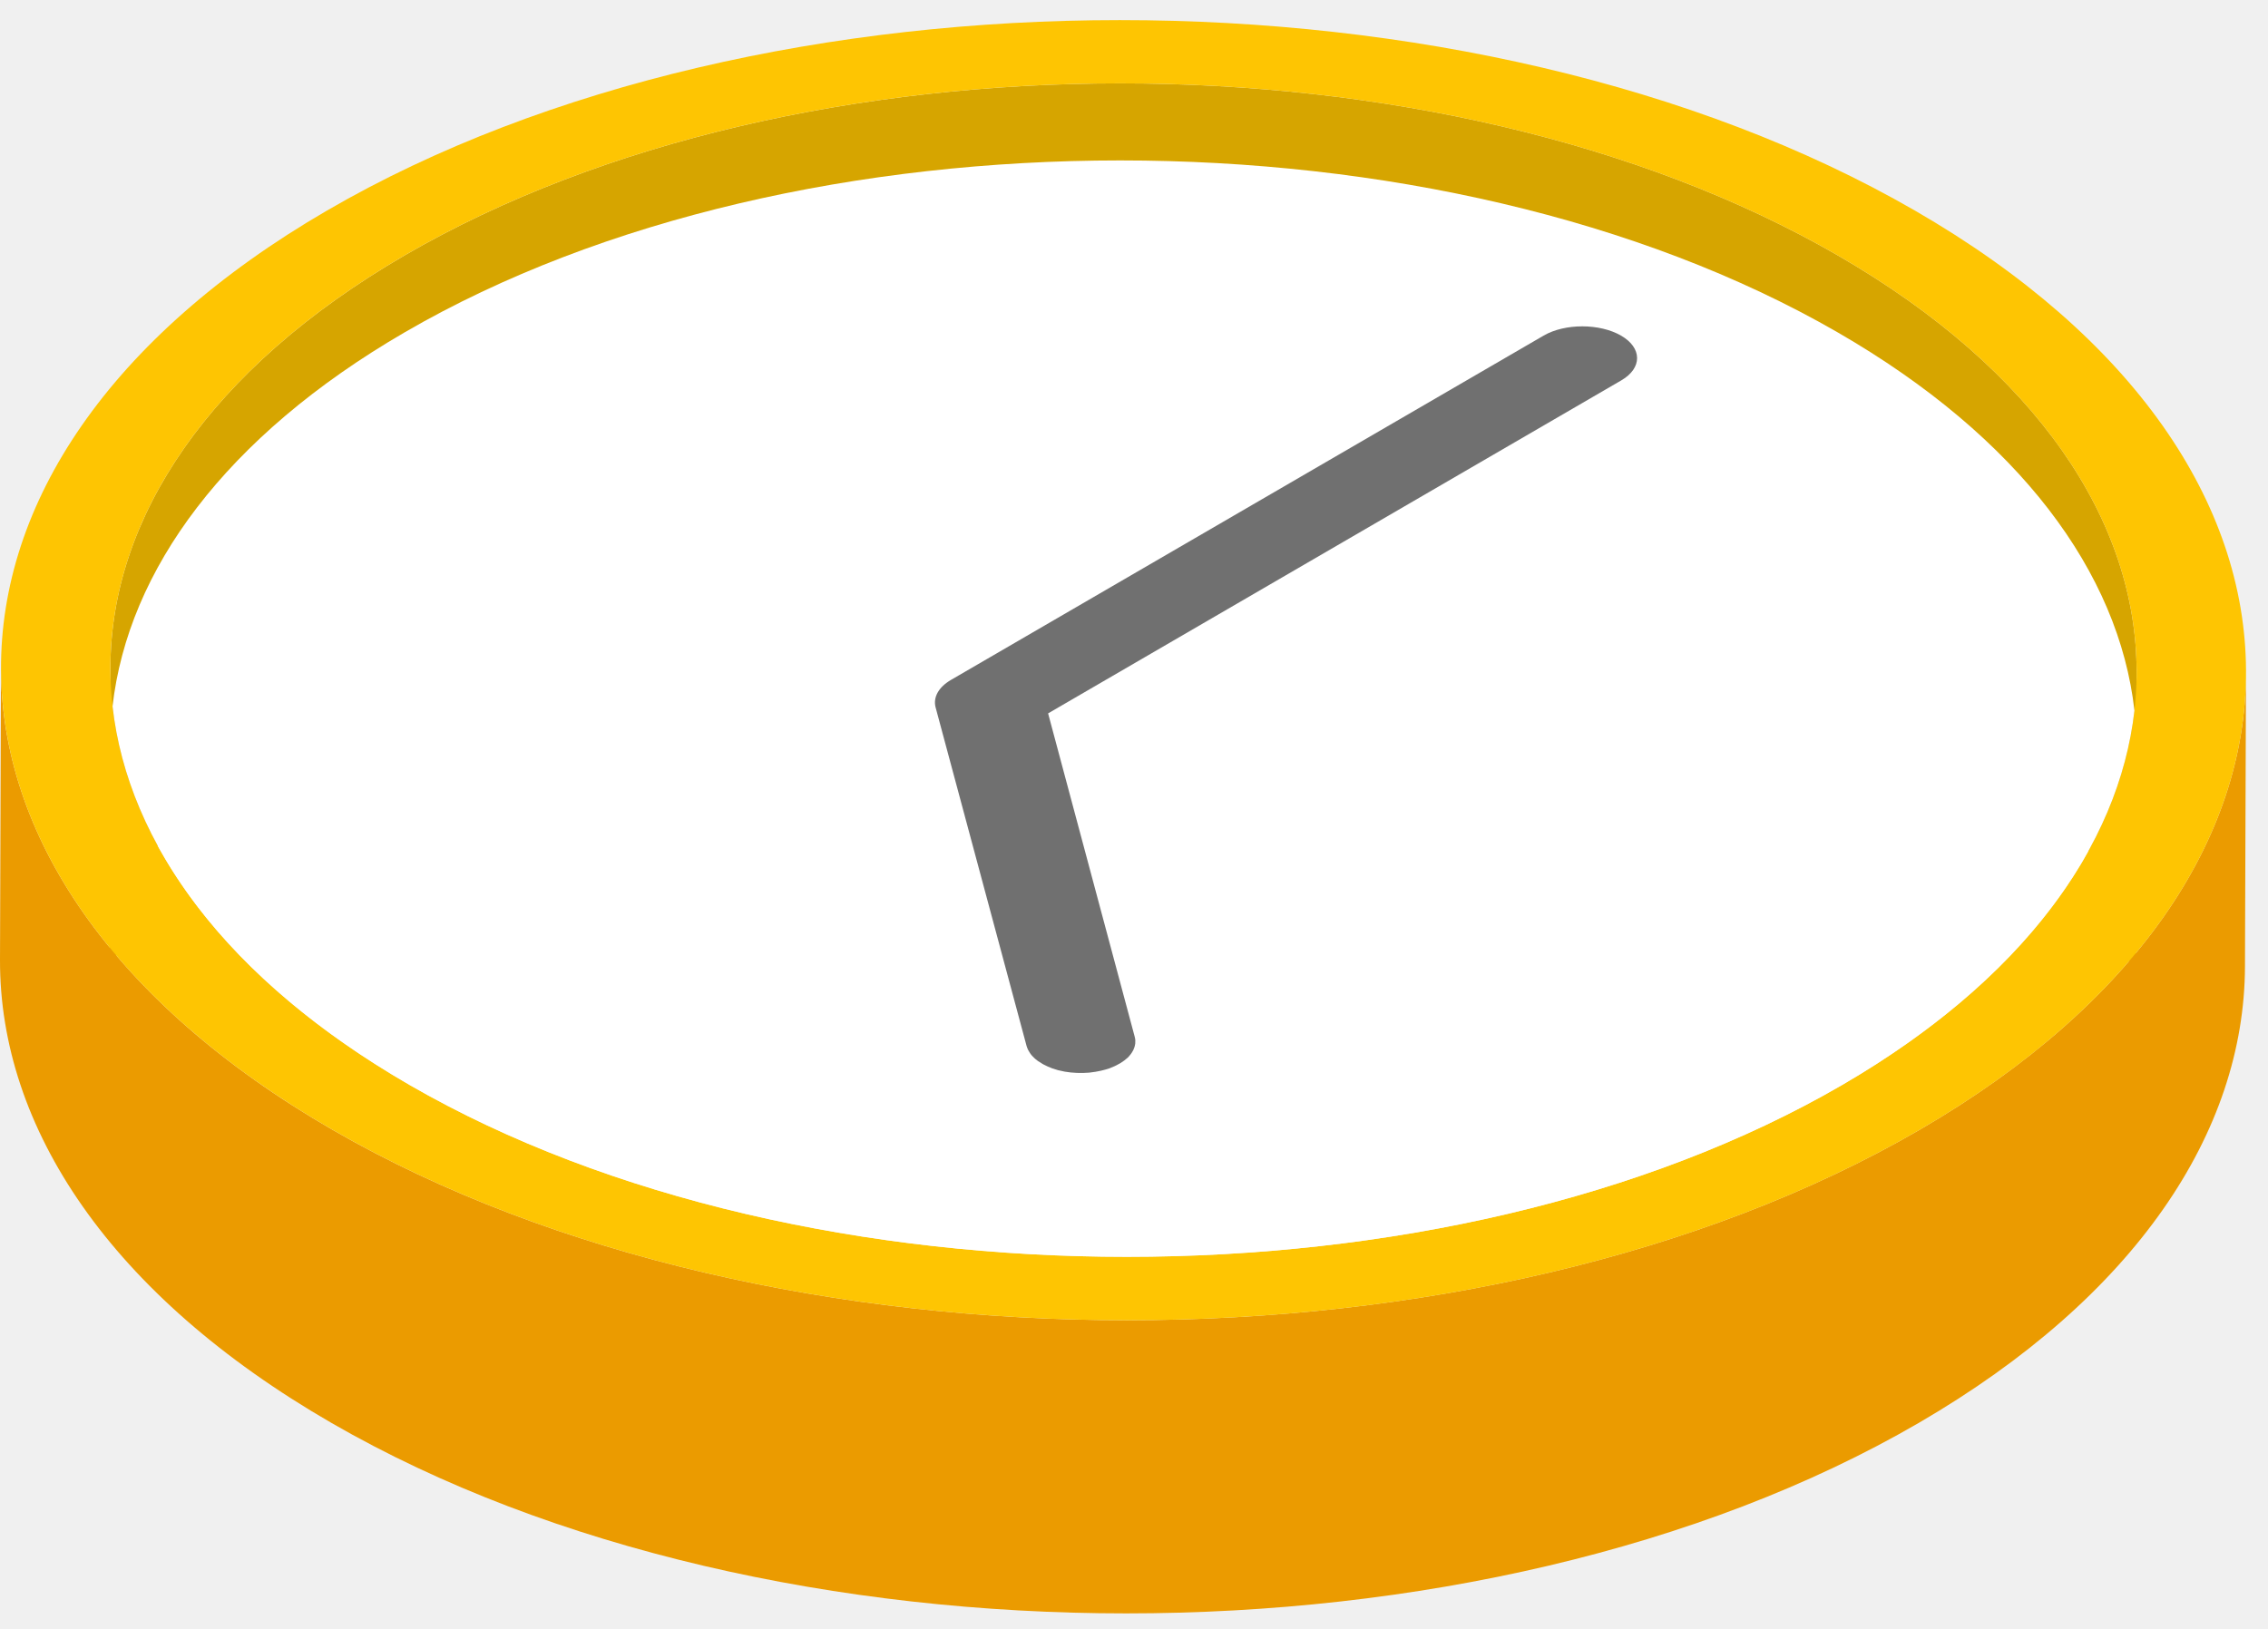
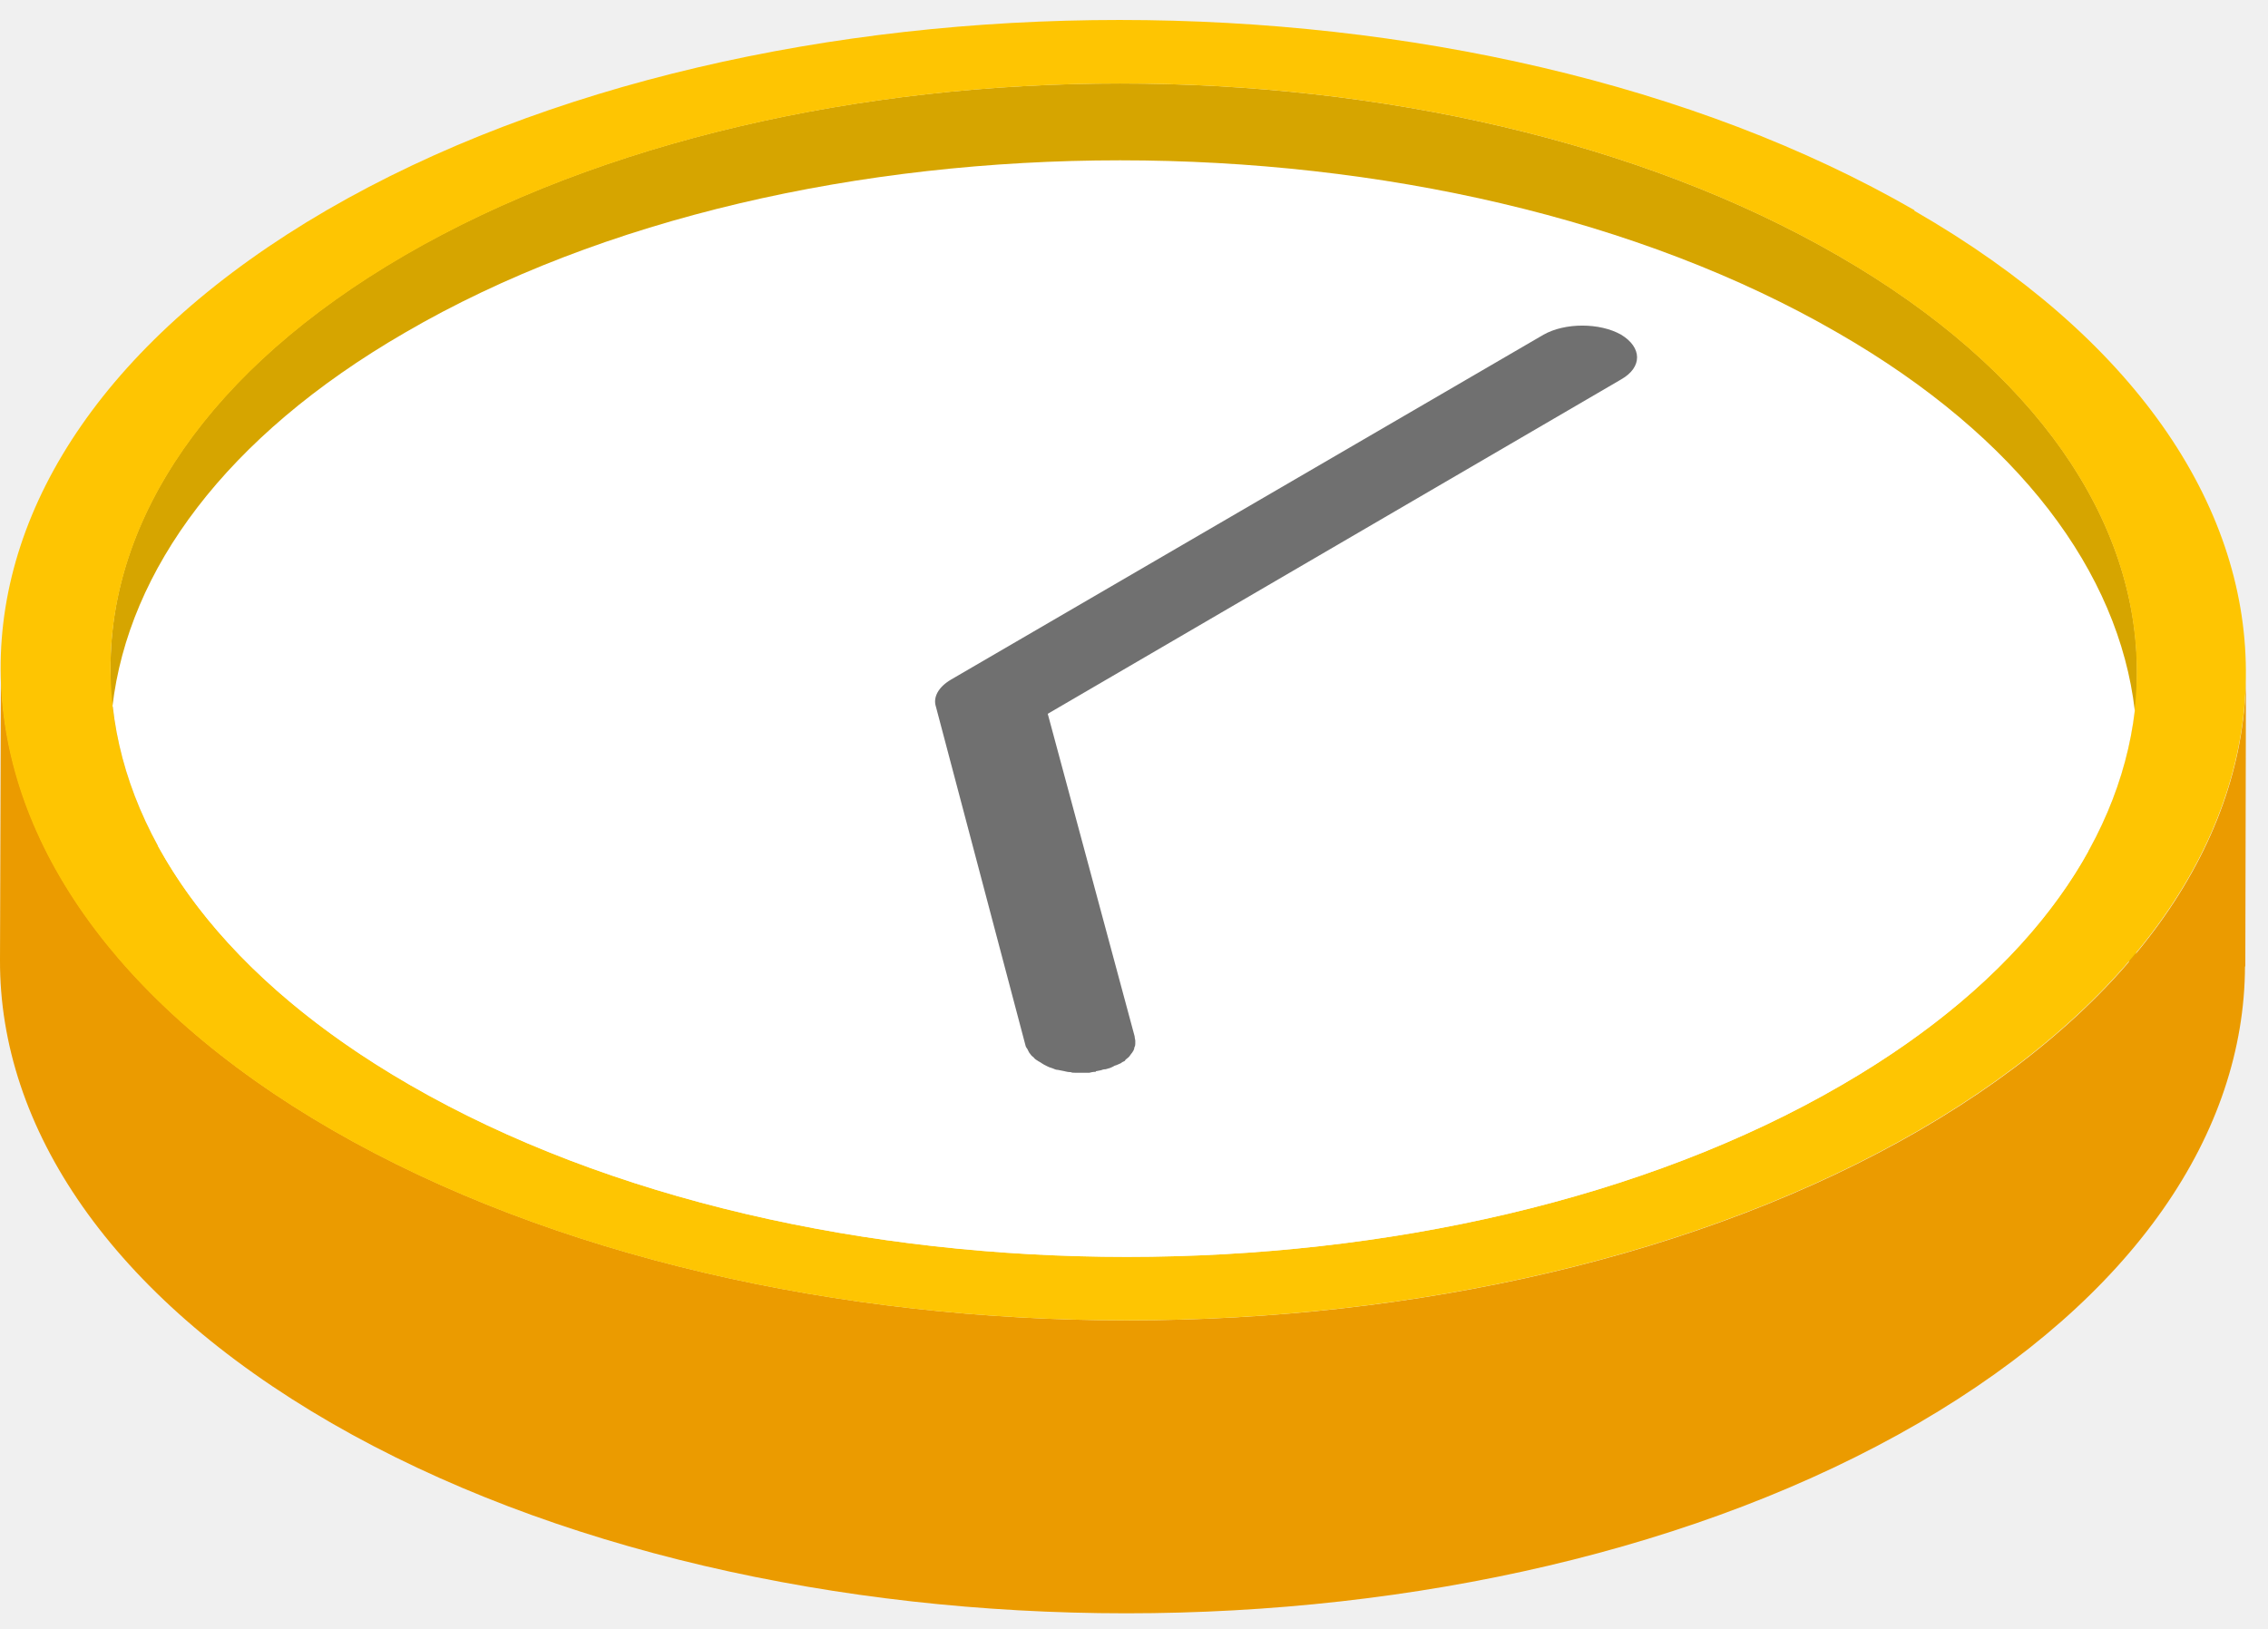
- <svg xmlns="http://www.w3.org/2000/svg" width="71px" height="51px" viewBox="0 0 71 51" version="1.1">
-   <defs />
-   <g id="Illustration" stroke="none" stroke-width="1" fill="none" fill-rule="evenodd">
-     <g id="ill" transform="translate(-453, -519)">
-       <g id="Group-2" transform="translate(109, 90)">
-         <g id="Group-15" transform="translate(344, 429)">
-           <path d="M66.887,21.069 L66.856,32.247 C66.87,27.518 63.746,22.783 57.496,19.174 C45.064,11.997 24.99,11.997 12.637,19.174 C6.506,22.737 3.438,27.398 3.424,32.067 L3.457,20.889 C3.469,16.219 6.539,11.558 12.669,7.995 C25.022,0.816 45.095,0.816 57.529,7.995 C63.779,11.604 66.901,16.339 66.887,21.069" id="Fill-1" fill="#D6A500" />
-           <path d="M70.279,30.257 C70.265,35.436 66.86,40.604 60.062,44.556 C46.383,52.505 24.149,52.505 10.38,44.556 C3.449,40.553 -0.014,35.3 -0,30.056 L0.031,20.877 C0.017,26.121 3.48,31.374 10.412,35.377 C24.18,43.326 46.414,43.326 60.094,35.375 C66.891,31.425 70.298,26.255 70.311,21.078 L70.279,30.257 Z" id="Fill-3" fill="#EB9B00" />
-           <path d="M12.826,33.974 C25.249,41.146 45.322,41.146 57.665,33.974 C70.016,26.794 69.951,15.168 57.529,7.995 C45.095,0.816 25.021,0.816 12.668,7.995 C0.327,15.168 0.392,26.796 12.826,33.974 M59.943,6.591 C73.712,14.542 73.774,27.427 60.094,35.376 C46.414,43.327 24.181,43.327 10.412,35.376 C-3.357,27.427 -3.441,14.542 10.239,6.591 C23.919,-1.358 46.174,-1.358 59.943,6.591" id="Fill-6" fill="#FEC502" />
-           <path d="M3.523,22.116 C4.008,17.85 7.055,13.668 12.668,10.406 C25.019,3.229 45.093,3.229 57.527,10.406 C63.234,13.701 66.333,17.936 66.819,22.248 C66.335,26.519 63.285,30.706 57.665,33.974 C45.322,41.146 25.249,41.146 12.826,33.974 C7.109,30.673 4.007,26.432 3.523,22.116 Z" id="Combined-Shape" fill="#FFFFFF" />
-           <path d="M34.301,33.558 C34.203,33.574 34.15,33.581 34.097,33.586 C34.032,33.591 33.969,33.594 33.903,33.596 C33.799,33.596 33.754,33.596 33.711,33.594 C33.602,33.589 33.562,33.586 33.523,33.581 C33.413,33.567 33.374,33.56 33.334,33.555 C33.225,33.533 33.171,33.522 33.123,33.509 C33.051,33.488 32.997,33.471 32.945,33.454 C32.863,33.421 32.829,33.407 32.794,33.392 C32.712,33.354 32.683,33.339 32.654,33.323 C32.535,33.251 32.513,33.236 32.491,33.221 C32.433,33.176 32.403,33.152 32.376,33.126 C32.345,33.097 32.323,33.073 32.301,33.049 C32.266,33.005 32.251,32.986 32.239,32.965 C32.206,32.915 32.196,32.895 32.186,32.876 C32.16,32.818 32.148,32.789 32.139,32.758 L29.287,22.141 C29.21,21.831 29.381,21.515 29.774,21.287 L48.324,10.508 C48.987,10.122 50.079,10.122 50.746,10.508 C51.413,10.892 51.418,11.525 50.755,11.91 L32.811,22.337 L35.52,32.454 C35.53,32.49 35.537,32.528 35.541,32.566 C35.542,32.627 35.541,32.651 35.539,32.675 C35.529,32.739 35.522,32.763 35.515,32.785 C35.493,32.847 35.482,32.869 35.472,32.891 C35.438,32.953 35.419,32.981 35.4,33.005 C35.359,33.058 35.331,33.089 35.301,33.119 C35.247,33.164 35.223,33.185 35.196,33.205 C35.129,33.253 35.105,33.27 35.078,33.286 C34.951,33.356 34.923,33.371 34.894,33.383 C34.822,33.416 34.779,33.433 34.737,33.449 C34.677,33.469 34.641,33.481 34.603,33.491 C34.522,33.514 34.491,33.521 34.459,33.527 C34.371,33.546 34.337,33.553 34.301,33.558" id="Fill-15" fill="#707070" />
+ <svg xmlns="http://www.w3.org/2000/svg" width="71" height="51">
+   <g fill="none">
+     <g>
+       <g>
+         <g>
+           <path fill="#D6A500" d="M66.9 21.07l-.04 11.18c0-4.73-3.1-9.47-9.36-13.08C45.06 12 25 12 12.64 19.17c-6.13 3.57-9.2 8.23-9.22 12.9l.04-11.18c0-4.68 3.08-9.34 9.2-12.9C25.03.82 45.1.82 57.54 8c6.25 3.6 9.37 8.34 9.36 13.07" />
+           <path fill="#EB9B00" d="M70.28 30.26c-.02 5.18-3.42 10.34-10.22 14.3-13.68 7.94-35.9 7.94-49.68 0-6.93-4-10.4-9.26-10.38-14.5l.03-9.18c0 5.24 3.45 10.5 10.38 14.5 13.78 7.95 36 7.95 49.7 0 6.8-3.95 10.2-9.13 10.2-14.3l-.02 9.18z" />
+           <path fill="#FEC502" d="M12.83 33.97c12.42 7.18 32.5 7.18 44.83 0 12.36-7.18 12.3-18.8-.13-25.97C45.1.82 25.03.82 12.67 8 .33 15.17.4 26.8 12.83 33.97M59.93 6.6c13.78 7.94 13.84 20.83.16 28.78-13.7 7.95-35.92 7.95-49.7 0-13.76-7.95-13.84-20.84-.16-28.8 13.68-7.94 35.93-7.94 49.7 0" />
+           <path fill="#fff" d="M3.52 22.12c.5-4.27 3.54-8.45 9.15-11.7 12.35-7.2 32.42-7.2 44.86 0 5.7 3.28 8.8 7.52 9.3 11.83-.5 4.27-3.54 8.46-9.17 11.72-12.34 7.18-32.4 7.18-44.83 0-5.72-3.3-8.82-7.54-9.3-11.85z" />
+           <path fill="#707070" d="M34.3 33.56c-.1 0-.15.02-.2.03-.07 0-.13 0-.2 0-.1 0-.15 0-.2 0-.1 0-.14 0-.18-.02-.1 0-.15-.02-.2-.03-.1-.02-.15-.03-.2-.04-.07 0-.12-.03-.17-.05-.1-.03-.12-.04-.16-.06-.1-.05-.12-.06-.15-.08-.1-.07-.14-.08-.16-.1-.07-.04-.1-.07-.12-.1-.03-.02-.06-.05-.08-.07-.03-.05-.05-.06-.06-.08-.03-.05-.04-.08-.05-.1-.04-.05-.05-.08-.06-.1L29.3 22.13c-.1-.3.08-.62.47-.85l18.55-10.8c.67-.38 1.76-.38 2.43 0 .66.4.67 1.02 0 1.4L32.8 22.35l2.72 10.1c0 .05.02.1.02.13 0 .06 0 .08 0 .1 0 .07-.02.1-.03.12 0 .05-.02.07-.03.1-.03.05-.05.08-.07.1-.04.06-.07.1-.1.12-.05.04-.08.06-.1.1-.07.03-.1.05-.12.07-.13.06-.16.07-.2.08-.06.04-.1.05-.14.07-.06.02-.1.03-.14.04-.08 0-.1.02-.14.03-.1.02-.12.02-.16.03" />
        </g>
      </g>
    </g>
  </g>
</svg>
